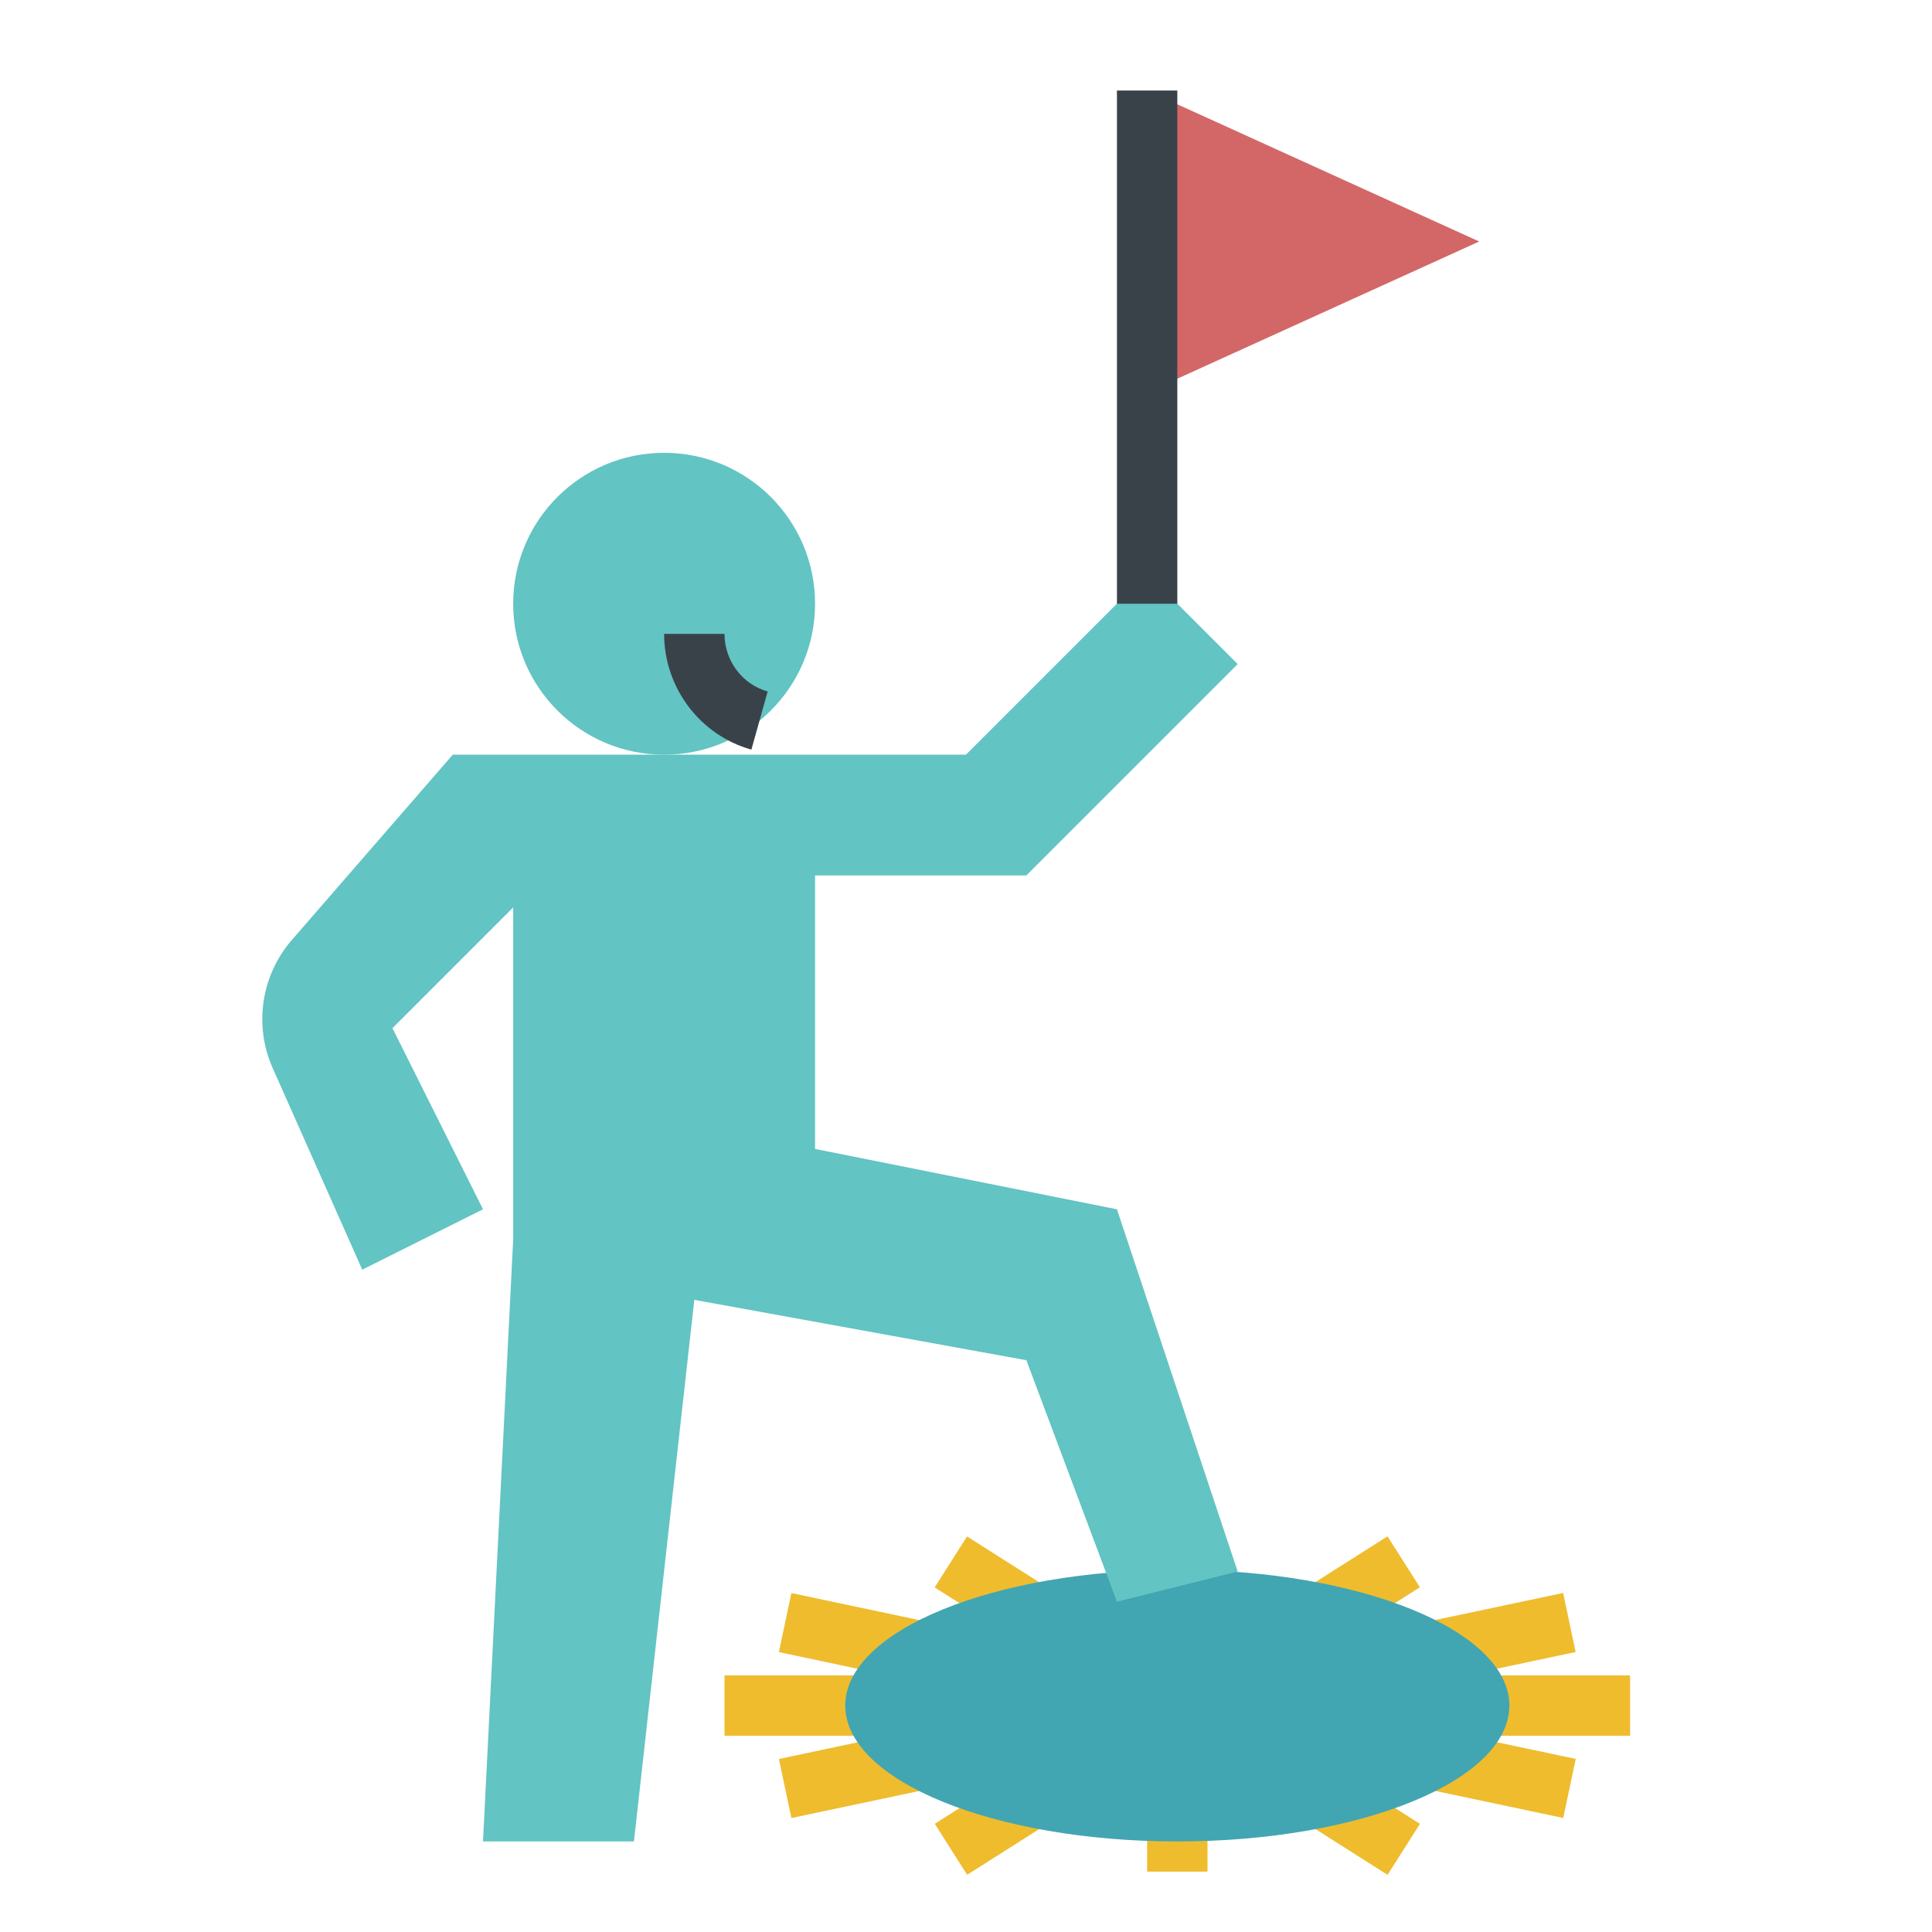
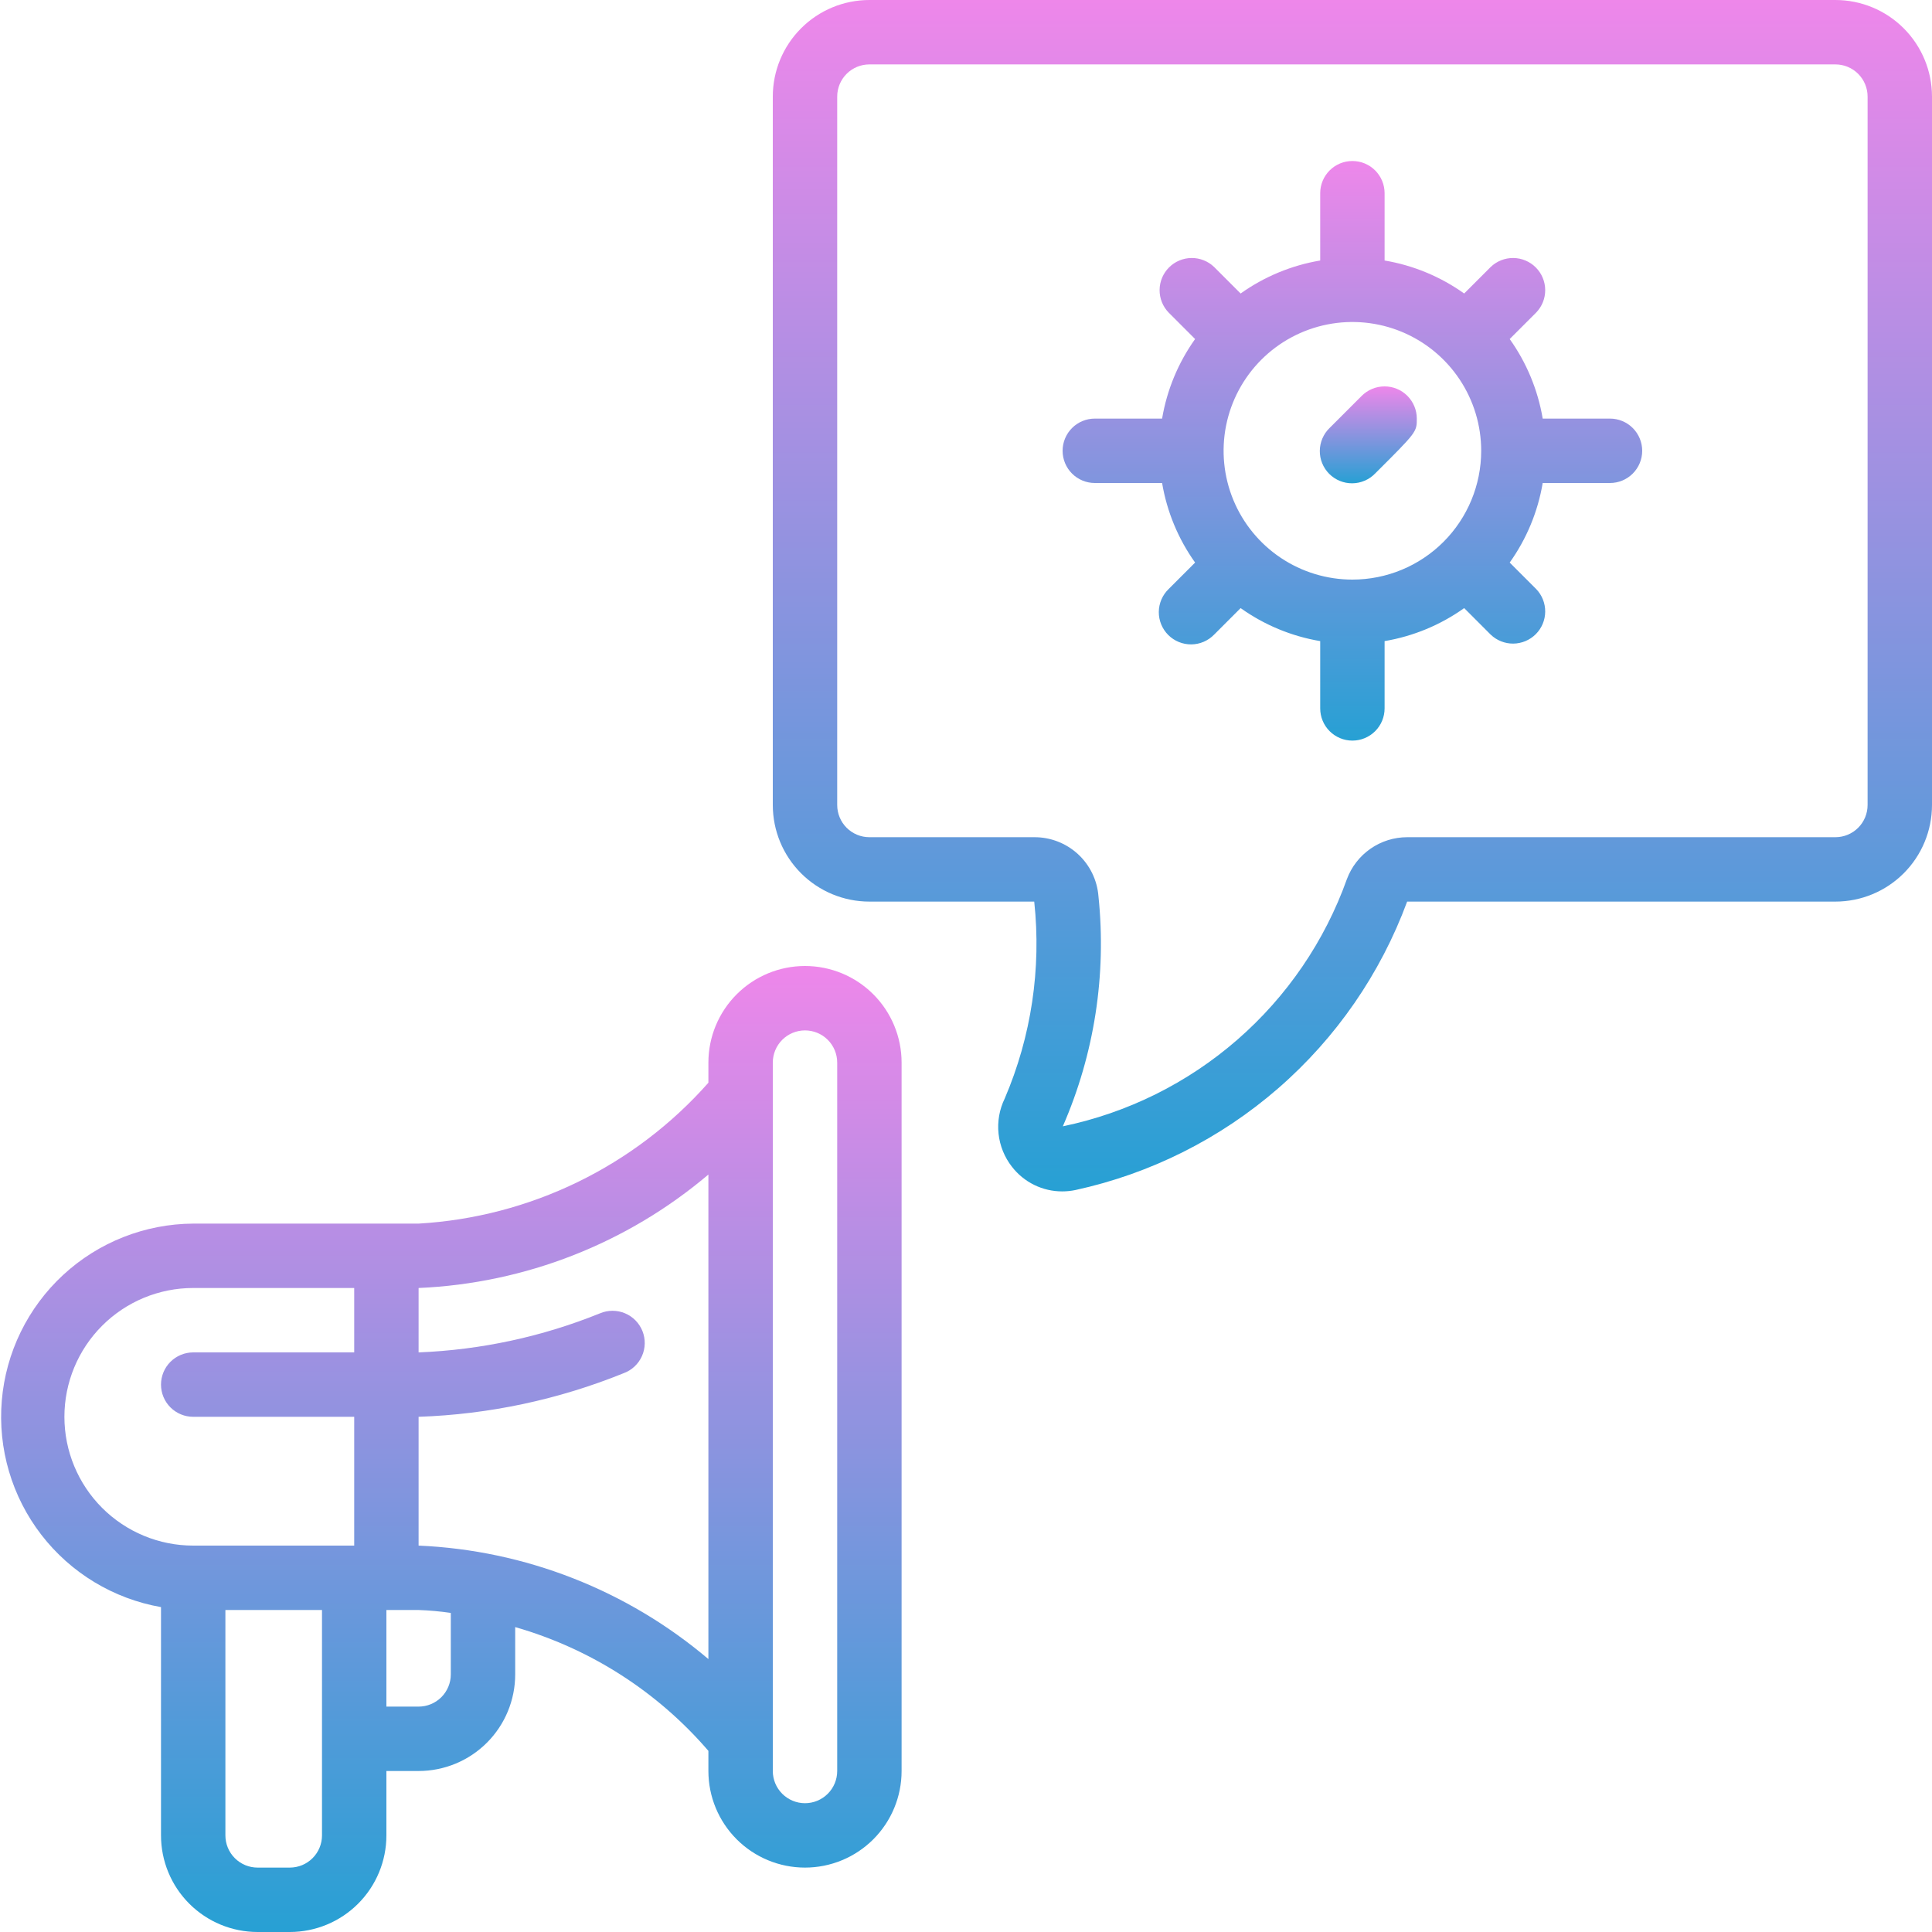
- <svg xmlns="http://www.w3.org/2000/svg" enable-background="new 0 0 64 64" viewBox="0 0 64 64">
-   <g fill="#efbc2e">
-     <path d="m31.906 50.965h2v3.333h-2z" transform="matrix(.536 -.8442 .8442 .536 -29.1637 52.2029)" />
-     <path d="m27.445 51.776h2v4.979h-2z" transform="matrix(.2071 -.9783 .9783 .2071 -30.5351 70.8548)" />
-     <path d="m24 55.499h5.625v2h-5.625z" />
-     <path d="m25.956 57.734h4.979v2h-4.979z" transform="matrix(.9783 -.207 .207 .9783 -11.5415 7.1601)" />
-     <path d="m31.24 59.369h3.332v2.001h-3.332z" transform="matrix(.8443 -.5359 .5359 .8443 -27.2264 27.0323)" />
-     <path d="m38 59.937h2v2.063h-2z" />
-     <path d="m44.093 58.704h2.001v3.331h-2.001z" transform="matrix(.5359 -.8443 .8443 .5359 -30.0405 66.0901)" />
-     <path d="m48.555 56.244h2v4.979h-2z" transform="matrix(.2069 -.9784 .9784 .2069 -18.1623 95.0622)" />
-     <path d="m48.375 55.499h5.625v2h-5.625z" />
-     <path d="m47.065 53.265h4.979v2h-4.979z" transform="matrix(.9783 -.207 .207 .9783 -10.1594 11.4328)" />
-     <path d="m43.428 51.631h3.332v1.999h-3.332z" transform="matrix(.844 -.5363 .5363 .844 -21.1924 32.3932)" />
-   </g>
-   <path d="m50 56.5c0 2.485-4.925 4.5-11 4.5s-11-2.015-11-4.5 4.925-4.5 11-4.5 11 2.014 11 4.5z" fill="#42a5b2" />
-   <path d="m17 20c0 2.762 2.238 5 5 5s5-2.238 5-5-2.238-5-5-5-5 2.238-5 5z" fill="#62c4c3" />
-   <path d="m16 40.059-4 2-2.966-6.675c-.631-1.419-.384-3.075.635-4.247l5.331-6.138h17l6-6 3 3-7 7h-7v9.06l10 2 4 12-4 1-3-8-11-2-2 17.94h-5l1-19.94v-11l-4 4z" fill="#62c4c3" />
-   <path d="m38 13v-10l11 5z" fill="#d36767" />
-   <path d="m37 2.999h2v17.001h-2z" fill="#3a4249" />
-   <path d="m24.891 24.832c-1.703-.476-2.891-2.052-2.891-3.833h2c0 .888.588 1.672 1.43 1.907z" fill="#3a4249" />
+ <svg xmlns="http://www.w3.org/2000/svg" width="170" height="170" viewBox="0 0 170 170" fill="none">
+   <path d="M161.5 0H76.5C74.246 0 72.084 0.896 70.49 2.49C68.895 4.084 68 6.246 68 8.5V70.833C68 73.088 68.895 75.25 70.49 76.844C72.084 78.438 74.246 79.333 76.5 79.333H91.004C91.639 85.235 90.746 91.2 88.409 96.656C87.94 97.617 87.751 98.691 87.864 99.754C87.976 100.817 88.386 101.827 89.046 102.669C89.568 103.343 90.238 103.889 91.003 104.264C91.769 104.639 92.611 104.834 93.463 104.833C93.853 104.833 94.243 104.793 94.625 104.714C101.231 103.277 107.369 100.198 112.471 95.762C117.573 91.326 121.475 85.676 123.817 79.333H161.5C163.754 79.333 165.916 78.438 167.51 76.844C169.104 75.25 170 73.088 170 70.833V8.5C170 6.246 169.104 4.084 167.51 2.49C165.916 0.896 163.754 0 161.5 0V0ZM164.333 70.833C164.333 71.585 164.035 72.305 163.503 72.837C162.972 73.368 162.251 73.667 161.5 73.667H123.817C122.664 73.669 121.539 74.022 120.592 74.68C119.645 75.339 118.922 76.27 118.518 77.35C116.566 82.816 113.242 87.687 108.864 91.497C104.486 95.308 99.202 97.928 93.52 99.107C96.295 92.746 97.375 85.774 96.656 78.871C96.547 77.45 95.902 76.122 94.853 75.156C93.803 74.19 92.427 73.658 91.001 73.667H76.5C75.749 73.667 75.028 73.368 74.496 72.837C73.965 72.305 73.667 71.585 73.667 70.833V8.5C73.667 7.749 73.965 7.028 74.496 6.497C75.028 5.965 75.749 5.667 76.5 5.667H161.5C162.251 5.667 162.972 5.965 163.503 6.497C164.035 7.028 164.333 7.749 164.333 8.5V70.833Z" fill="url(#paint0_linear)" />
+   <path d="M70.833 85C68.579 85 66.417 85.895 64.823 87.49C63.229 89.084 62.333 91.246 62.333 93.5V95.271C59.11 98.916 55.198 101.888 50.822 104.016C46.445 106.143 41.691 107.384 36.833 107.667H17C12.755 107.691 8.672 109.303 5.555 112.186C2.439 115.069 0.513 119.013 0.158 123.244C-0.197 127.475 1.043 131.685 3.636 135.047C6.228 138.409 9.985 140.679 14.167 141.412V161.5C14.167 163.754 15.062 165.916 16.656 167.51C18.25 169.104 20.412 170 22.667 170H25.5C27.754 170 29.916 169.104 31.51 167.51C33.105 165.916 34 163.754 34 161.5V155.833H36.833C39.088 155.833 41.25 154.938 42.844 153.344C44.438 151.75 45.333 149.588 45.333 147.333V143.171C51.941 145.065 57.851 148.851 62.333 154.062V155.833C62.333 158.088 63.229 160.25 64.823 161.844C66.417 163.438 68.579 164.333 70.833 164.333C73.088 164.333 75.25 163.438 76.844 161.844C78.438 160.25 79.333 158.088 79.333 155.833V93.5C79.333 91.246 78.438 89.084 76.844 87.49C75.25 85.895 73.088 85 70.833 85V85ZM5.667 124.667C5.667 121.661 6.861 118.778 8.986 116.653C11.111 114.527 13.994 113.333 17 113.333H31.167V119H17C16.249 119 15.528 119.299 14.996 119.83C14.465 120.361 14.167 121.082 14.167 121.833C14.167 122.585 14.465 123.305 14.996 123.837C15.528 124.368 16.249 124.667 17 124.667H31.167V136H17C13.994 136 11.111 134.806 8.986 132.681C6.861 130.555 5.667 127.672 5.667 124.667ZM28.333 161.5C28.333 162.251 28.035 162.972 27.503 163.503C26.972 164.035 26.252 164.333 25.5 164.333H22.667C21.915 164.333 21.195 164.035 20.663 163.503C20.132 162.972 19.833 162.251 19.833 161.5V141.667H28.333V161.5ZM39.667 147.333C39.667 148.085 39.368 148.805 38.837 149.337C38.306 149.868 37.585 150.167 36.833 150.167H34V141.667H36.833C37.782 141.7 38.728 141.786 39.667 141.924V147.333ZM36.833 136V124.667C43.026 124.456 49.133 123.158 54.876 120.83C55.231 120.7 55.556 120.5 55.832 120.242C56.108 119.984 56.33 119.673 56.484 119.328C56.639 118.983 56.723 118.611 56.731 118.233C56.739 117.855 56.672 117.48 56.533 117.128C56.393 116.777 56.185 116.457 55.921 116.187C55.656 115.917 55.34 115.703 54.991 115.557C54.643 115.411 54.268 115.337 53.89 115.338C53.513 115.339 53.139 115.415 52.791 115.563C47.71 117.62 42.311 118.783 36.833 119V113.333C46.206 112.927 55.177 109.414 62.333 103.349V145.985C55.177 139.919 46.206 136.407 36.833 136V136ZM73.667 155.833C73.667 156.585 73.368 157.305 72.837 157.837C72.305 158.368 71.585 158.667 70.833 158.667C70.082 158.667 69.361 158.368 68.83 157.837C68.299 157.305 68 156.585 68 155.833V93.5C68 92.749 68.299 92.028 68.83 91.496C69.361 90.965 70.082 90.667 70.833 90.667C71.585 90.667 72.305 90.965 72.837 91.496C73.368 92.028 73.667 92.749 73.667 93.5V155.833Z" fill="url(#paint1_linear)" />
+   <path d="M121.833 34C121.455 33.999 121.081 34.074 120.732 34.22C120.383 34.366 120.067 34.58 119.802 34.85L116.997 37.655C116.726 37.916 116.51 38.229 116.362 38.575C116.213 38.92 116.135 39.292 116.132 39.668C116.129 40.045 116.2 40.418 116.343 40.766C116.485 41.114 116.696 41.43 116.962 41.697C117.228 41.962 117.544 42.173 117.892 42.315C118.241 42.458 118.614 42.529 118.99 42.526C119.366 42.523 119.738 42.445 120.083 42.296C120.429 42.148 120.742 41.932 121.003 41.661C124.667 38.009 124.667 38.009 124.667 36.833C124.667 36.082 124.368 35.361 123.837 34.83C123.305 34.298 122.585 34 121.833 34Z" fill="url(#paint2_linear)" />
+   <path d="M141.667 36.833H135.745C135.32 34.31 134.327 31.916 132.841 29.832L135.17 27.503C135.686 26.969 135.972 26.253 135.965 25.51C135.959 24.767 135.661 24.057 135.135 23.531C134.61 23.006 133.899 22.708 133.156 22.702C132.414 22.695 131.698 22.981 131.163 23.497L128.835 25.826C126.751 24.34 124.357 23.347 121.833 22.922V17C121.833 16.249 121.535 15.528 121.003 14.996C120.472 14.465 119.751 14.167 119 14.167C118.249 14.167 117.528 14.465 116.997 14.996C116.465 15.528 116.167 16.249 116.167 17V22.922C113.643 23.347 111.249 24.34 109.165 25.826L106.837 23.497C106.302 22.981 105.586 22.695 104.844 22.702C104.101 22.708 103.39 23.006 102.865 23.531C102.339 24.057 102.041 24.767 102.035 25.51C102.028 26.253 102.314 26.969 102.83 27.503L105.159 29.832C103.673 31.916 102.68 34.31 102.255 36.833H96.333C95.582 36.833 94.861 37.132 94.33 37.663C93.799 38.194 93.5 38.915 93.5 39.667C93.5 40.418 93.799 41.139 94.33 41.67C94.861 42.202 95.582 42.5 96.333 42.5H102.255C102.68 45.023 103.673 47.417 105.159 49.501L102.83 51.83C102.56 52.092 102.344 52.404 102.195 52.75C102.047 53.096 101.969 53.467 101.965 53.843C101.962 54.22 102.034 54.593 102.176 54.941C102.319 55.289 102.529 55.606 102.795 55.872C103.061 56.138 103.377 56.348 103.726 56.49C104.074 56.633 104.447 56.705 104.823 56.701C105.199 56.698 105.571 56.62 105.917 56.471C106.262 56.323 106.575 56.107 106.837 55.837L109.165 53.508C111.249 54.993 113.643 55.986 116.167 56.412V62.333C116.167 63.085 116.465 63.805 116.997 64.337C117.528 64.868 118.249 65.167 119 65.167C119.751 65.167 120.472 64.868 121.003 64.337C121.535 63.805 121.833 63.085 121.833 62.333V56.412C124.357 55.986 126.751 54.993 128.835 53.508L131.163 55.837C131.698 56.353 132.414 56.638 133.156 56.632C133.899 56.625 134.61 56.327 135.135 55.802C135.661 55.277 135.959 54.566 135.965 53.823C135.972 53.08 135.686 52.364 135.17 51.83L132.841 49.501C134.327 47.417 135.32 45.023 135.745 42.5H141.667C142.418 42.5 143.139 42.202 143.67 41.67C144.201 41.139 144.5 40.418 144.5 39.667C144.5 38.915 144.201 38.194 143.67 37.663C143.139 37.132 142.418 36.833 141.667 36.833ZM119 51C116.758 51 114.567 50.335 112.704 49.09C110.84 47.845 109.387 46.075 108.529 44.004C107.672 41.933 107.447 39.654 107.884 37.456C108.322 35.257 109.401 33.238 110.986 31.653C112.571 30.068 114.591 28.988 116.789 28.551C118.987 28.114 121.266 28.338 123.337 29.196C125.408 30.054 127.178 31.506 128.423 33.37C129.669 35.234 130.333 37.425 130.333 39.667C130.333 42.672 129.139 45.555 127.014 47.681C124.888 49.806 122.006 51 119 51Z" fill="url(#paint3_linear)" />
+   <defs>
+     <linearGradient id="paint0_linear" x1="119" y1="0" x2="119" y2="104.833" gradientUnits="userSpaceOnUse">
+       <stop stop-color="#EE87EA" />
+       <stop offset="1" stop-color="#27A0D4" />
+     </linearGradient>
+     <linearGradient id="paint1_linear" x1="39.716" y1="85" x2="39.716" y2="170" gradientUnits="userSpaceOnUse">
+       <stop stop-color="#EE87EA" />
+       <stop offset="1" stop-color="#27A0D4" />
+     </linearGradient>
+     <linearGradient id="paint2_linear" x1="120.399" y1="34" x2="120.399" y2="42.526" gradientUnits="userSpaceOnUse">
+       <stop stop-color="#EE87EA" />
+       <stop offset="1" stop-color="#27A0D4" />
+     </linearGradient>
+     <linearGradient id="paint3_linear" x1="119" y1="14.167" x2="119" y2="65.167" gradientUnits="userSpaceOnUse">
+       <stop stop-color="#EE87EA" />
+       <stop offset="1" stop-color="#27A0D4" />
+     </linearGradient>
+   </defs>
</svg>
